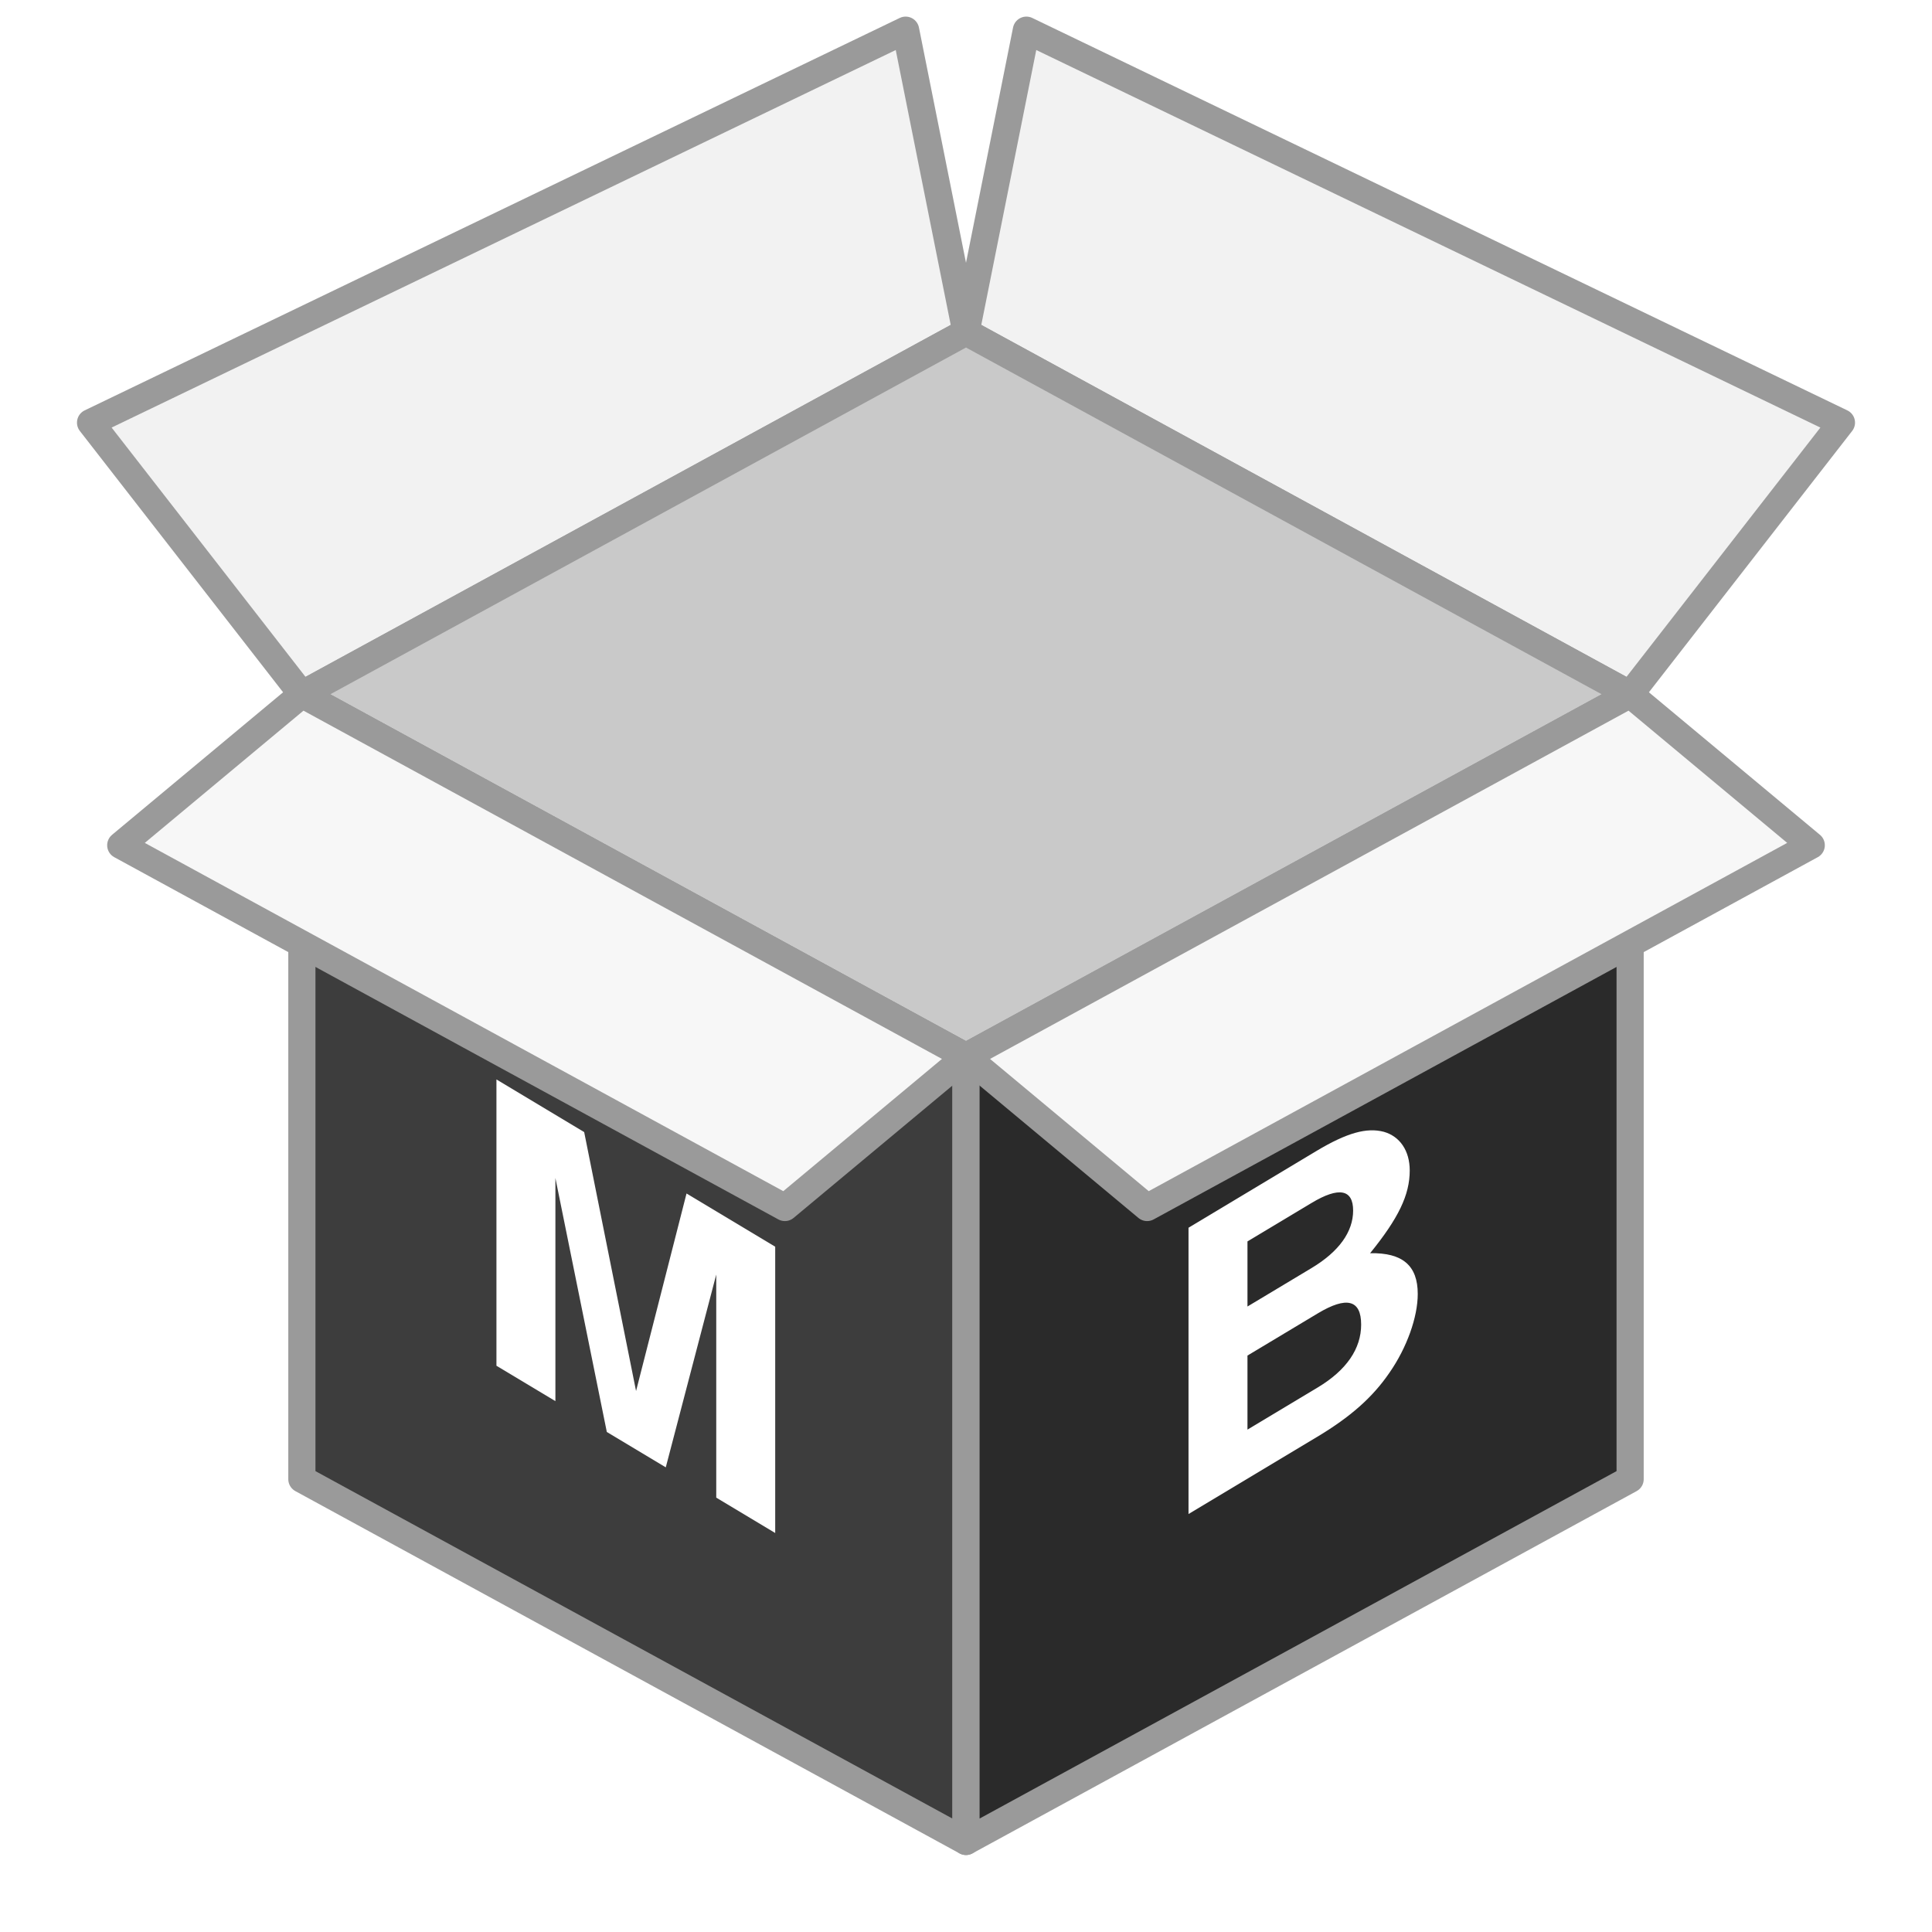
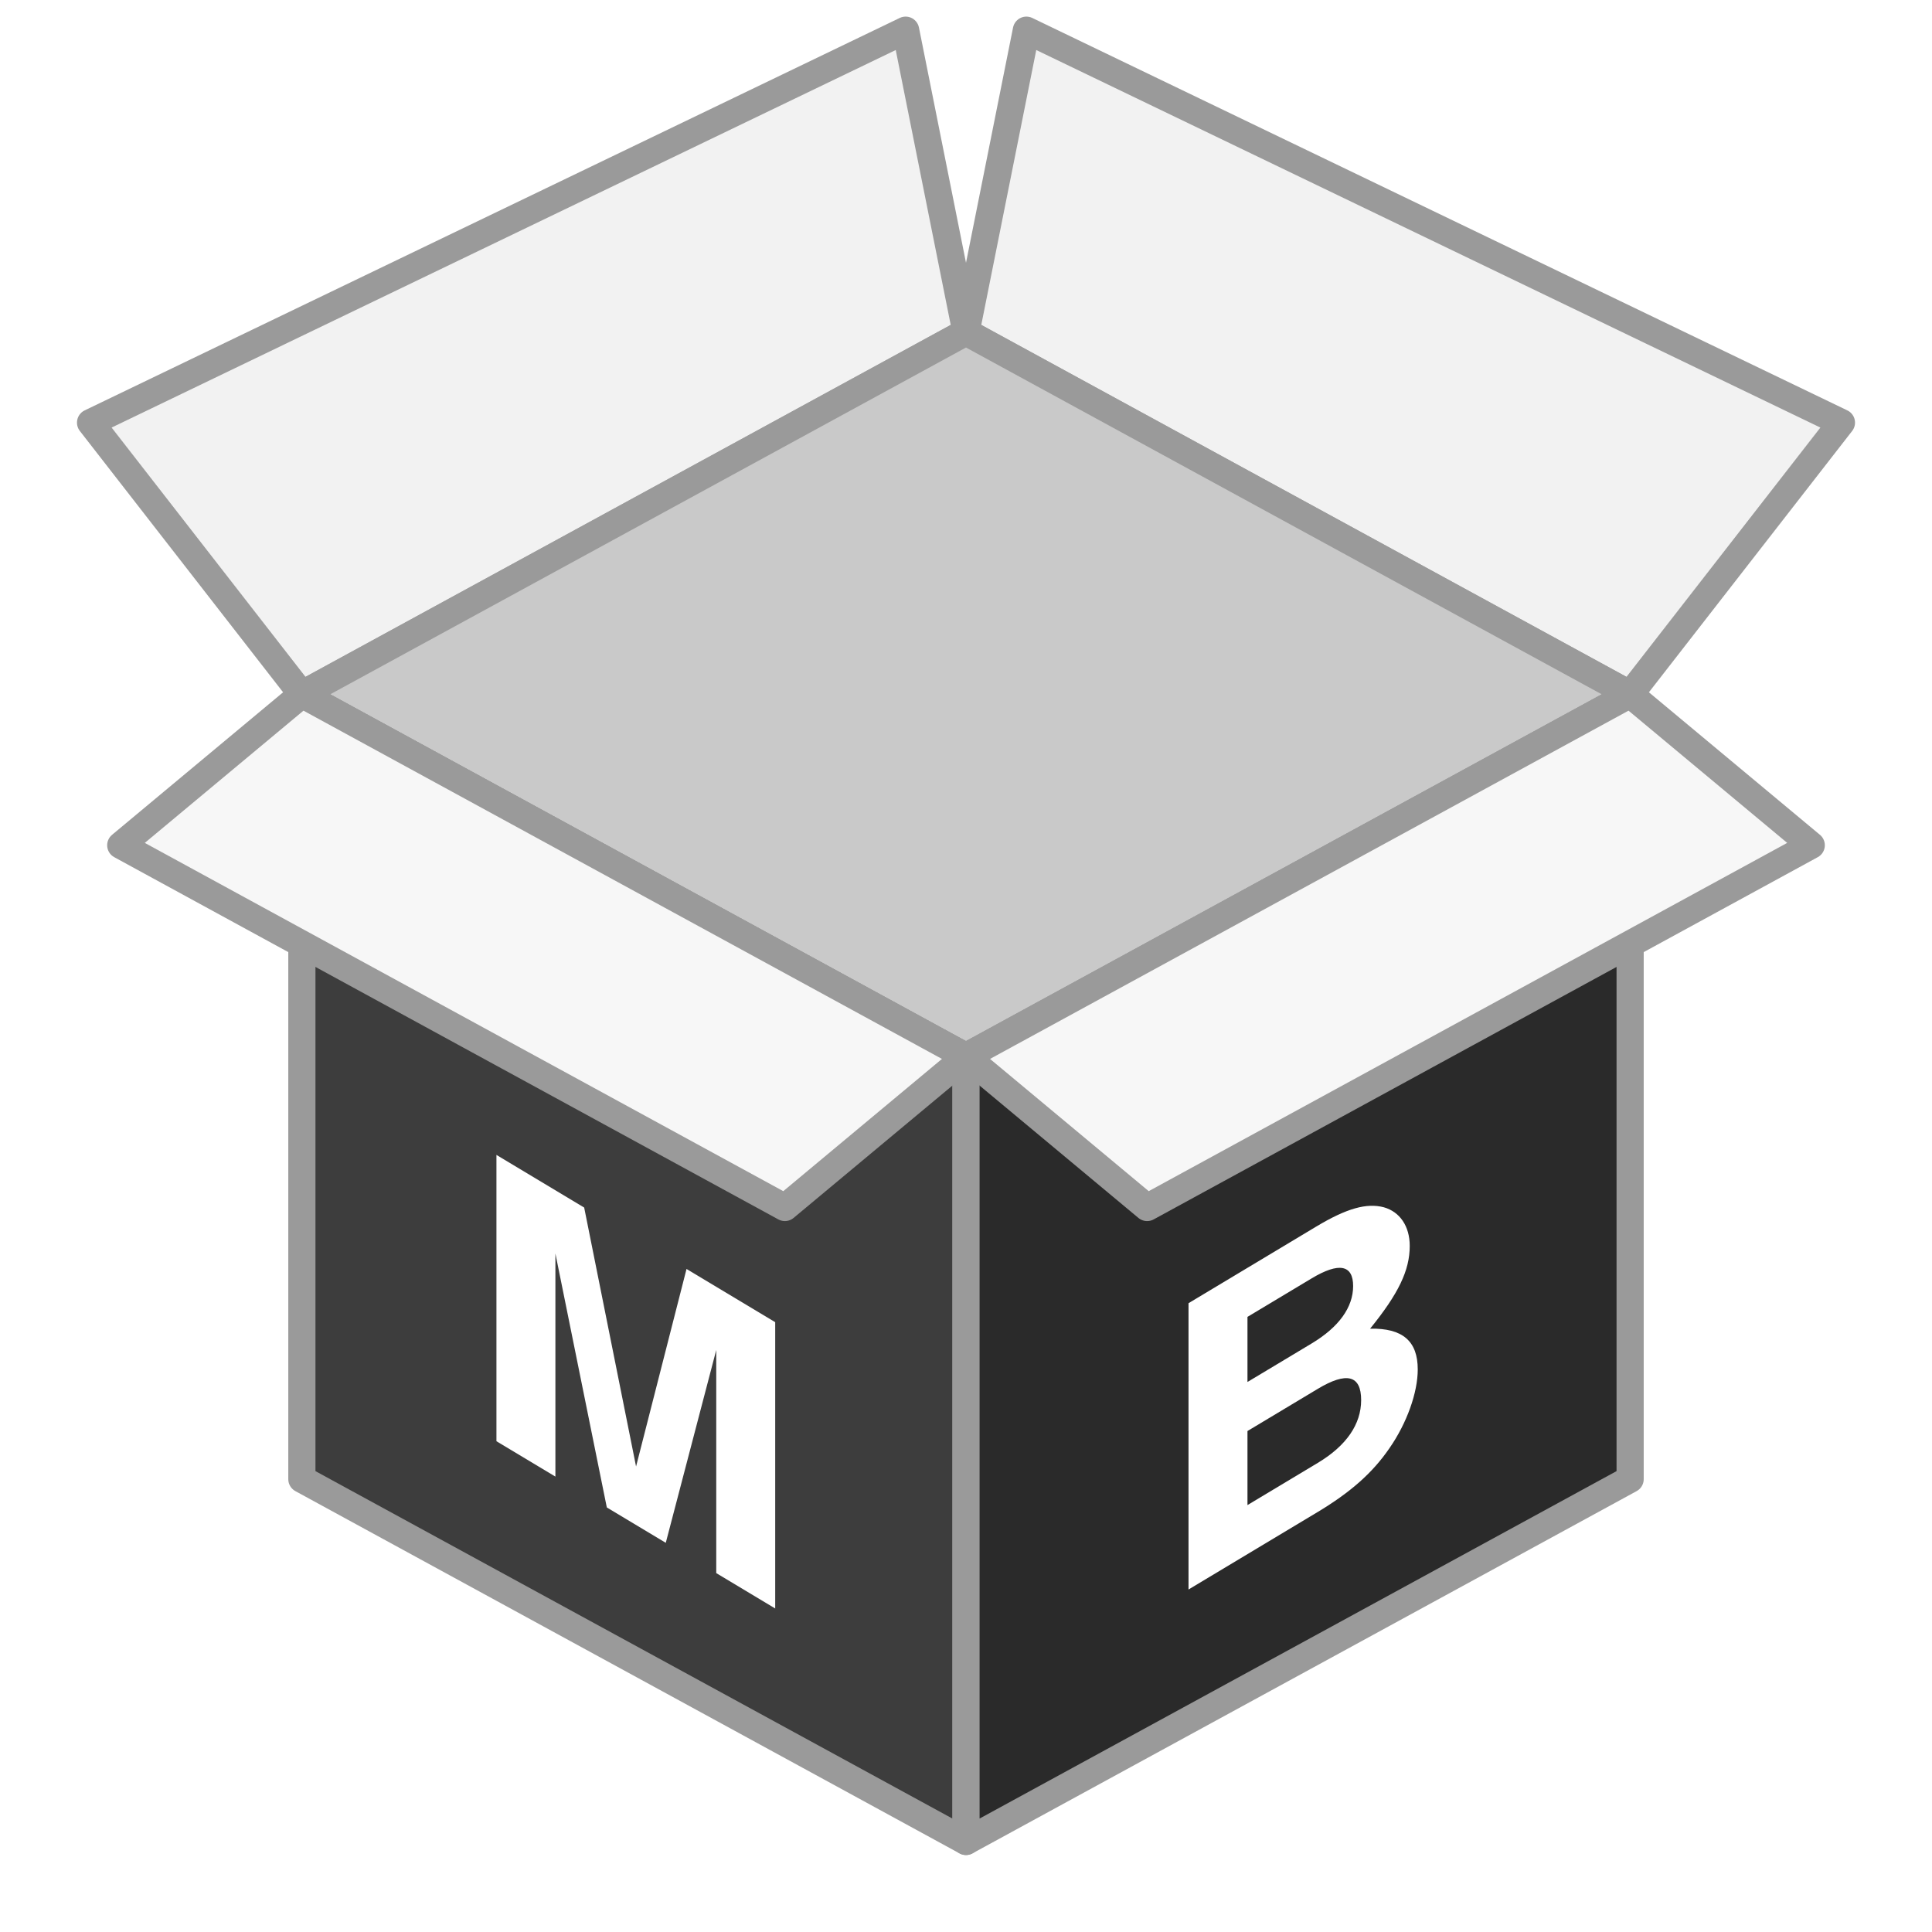
<svg xmlns="http://www.w3.org/2000/svg" viewBox="0 0 64 64" width="64" height="64">
  <rect width="64" height="64" fill="#fff" />
  <g stroke="#9a9a9a" stroke-width=".9" stroke-linejoin="round">
    <path d="M32 11 10 23 3 14 30 1Z" fill="#f2f2f2" />
    <path d="M32 11 54 23 61 14 34 1Z" fill="#f2f2f2" />
    <path d="M10 23 32 11l22 12-22 12Z" fill="#c9c9c9" />
    <path d="M10 23v26l22 12V35Z" fill="#3d3d3d" />
    <path d="M54 23v26L32 61V35Z" fill="#2a2a2a" />
    <path d="M10 23 32 35l-6 5L4 28Z" fill="#f7f7f7" />
    <path d="M54 23 32 35l6 5 22-12Z" fill="#f7f7f7" />
  </g>
  <g fill="#fff" font-family="Helvetica Neue,Helvetica,Arial,sans-serif" font-size="13" font-weight="700" text-anchor="middle" dominant-baseline="central">
-     <text x="21" y="32.4" transform="matrix(1,.6,0,1,0,0)">M</text>
-     <text x="43" y="70.8" transform="matrix(1,-.6,0,1,0,0)">B</text>
+     <text x="21" y="34.9" transform="matrix(1,.6,0,1,0,0)">M</text>
+     <text x="43" y="73.3" transform="matrix(1,-.6,0,1,0,0)">B</text>
  </g>
</svg>
